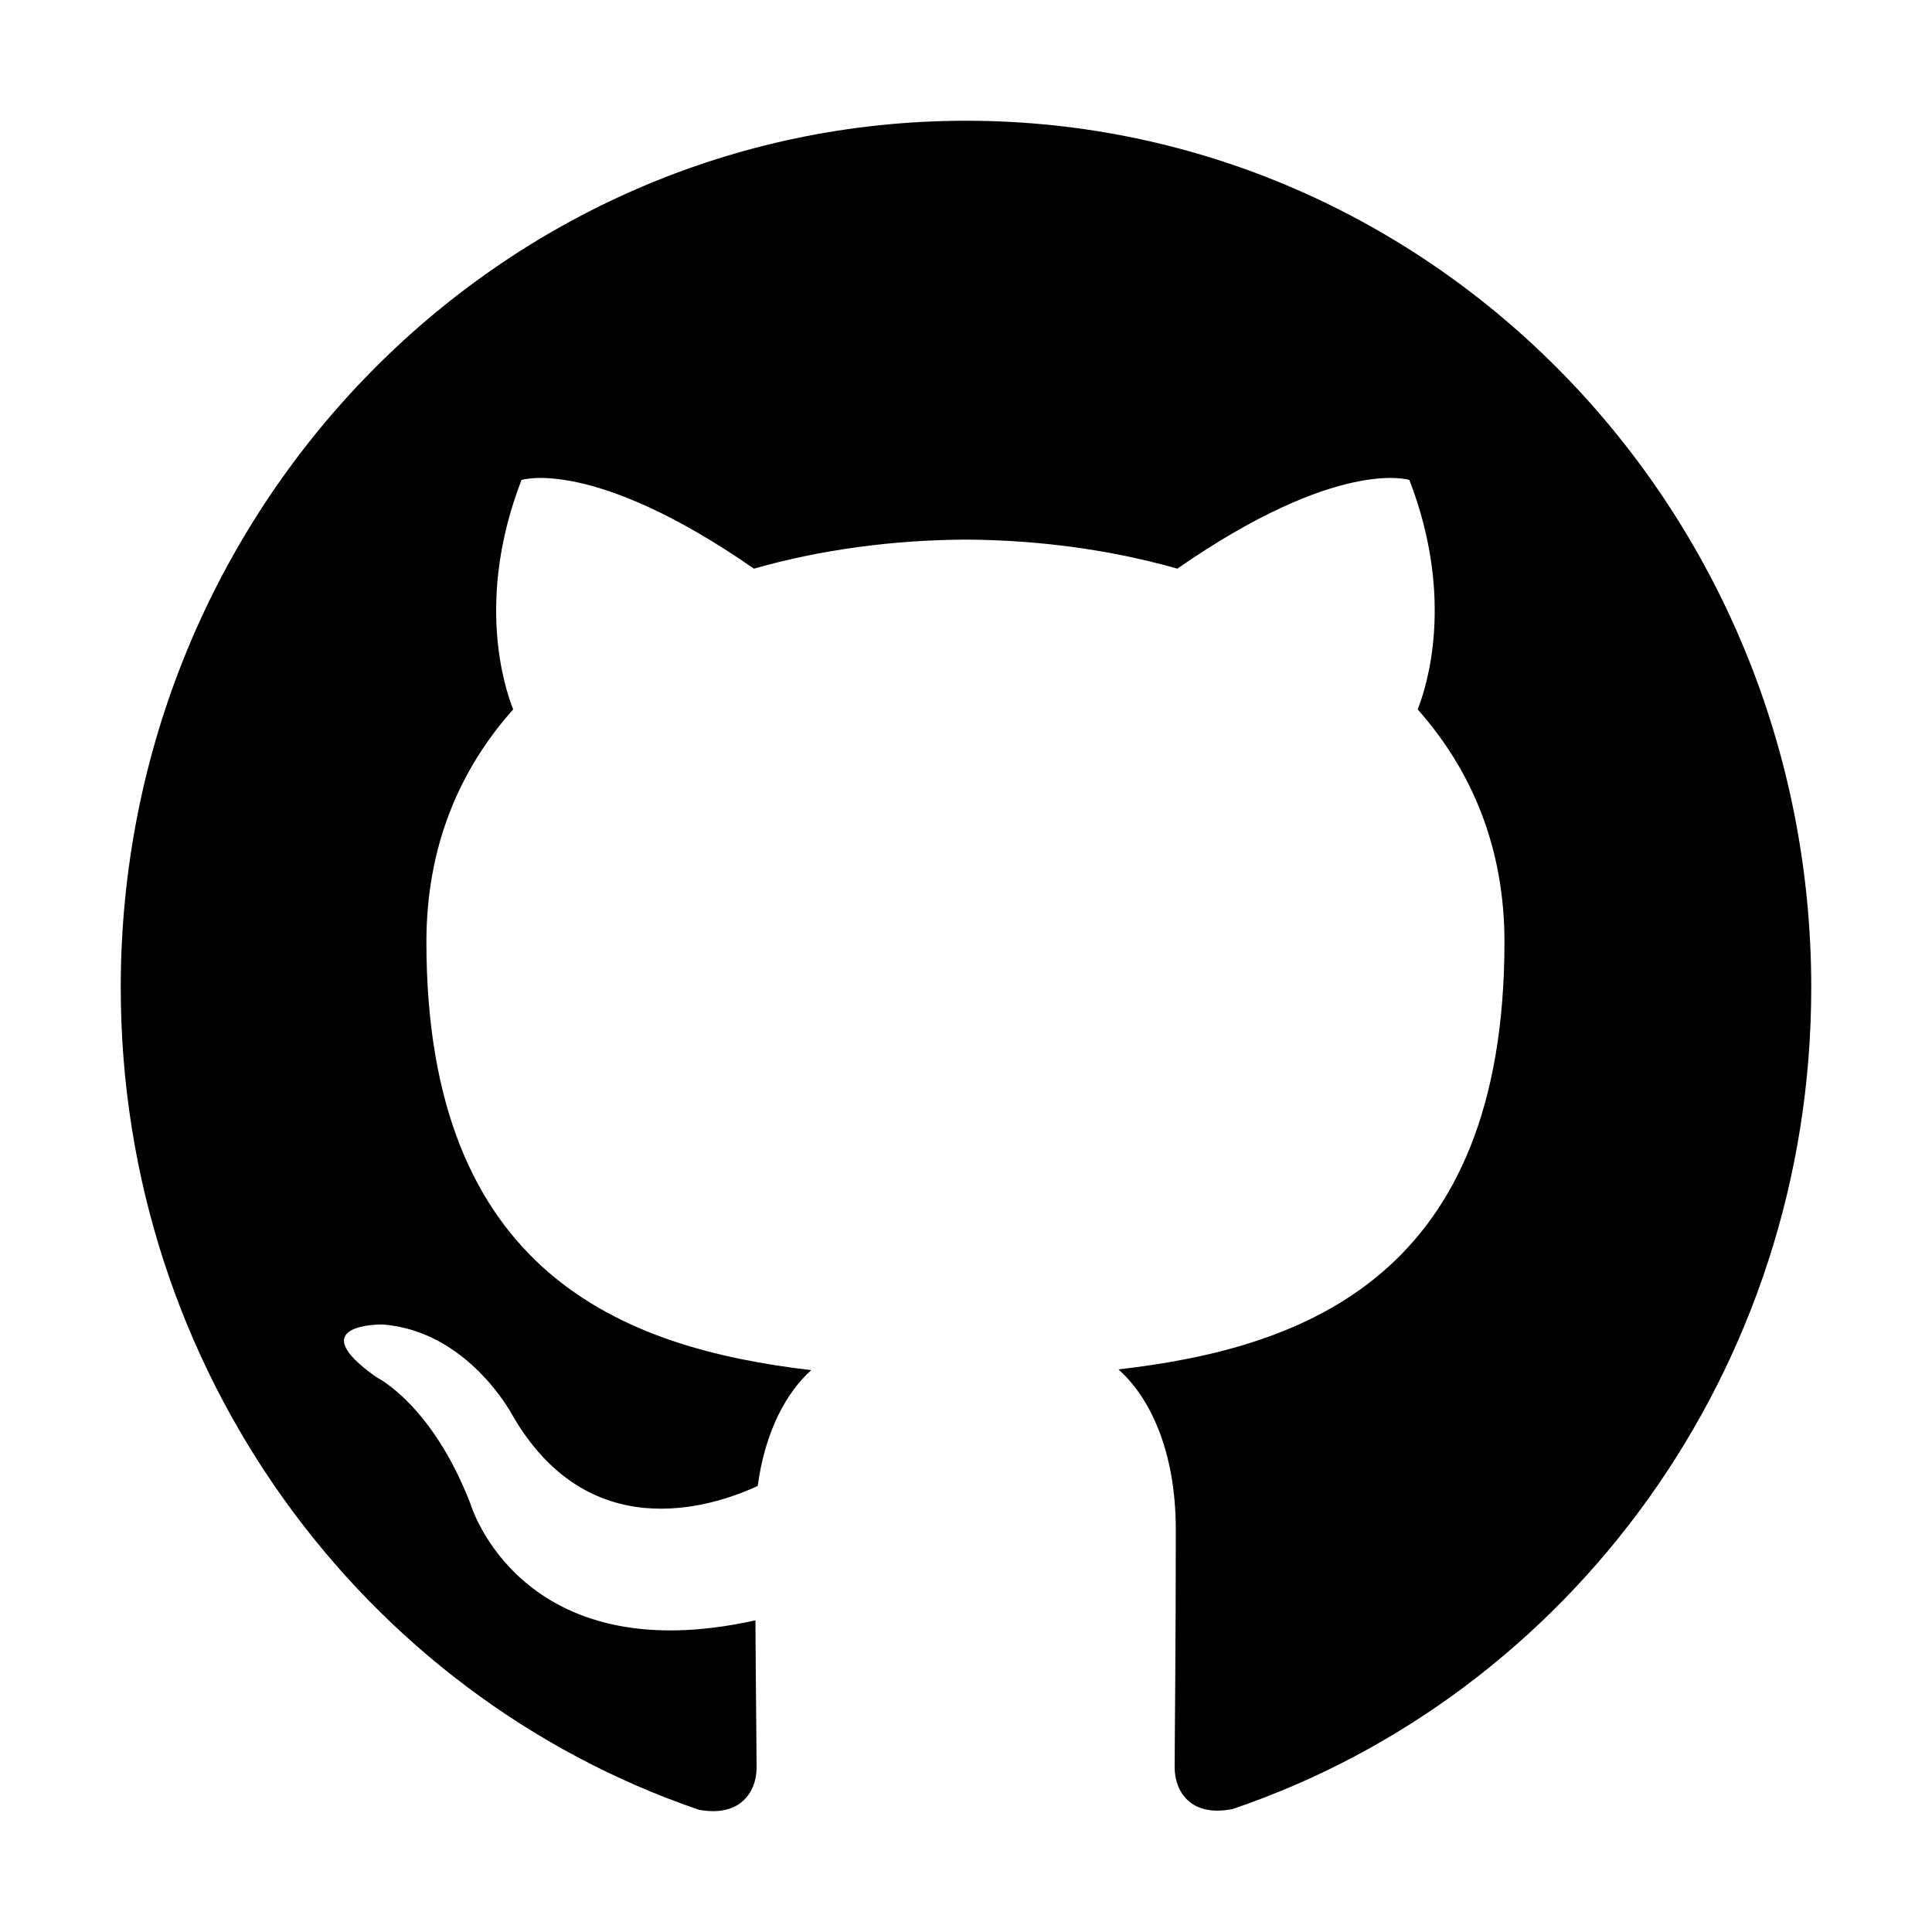
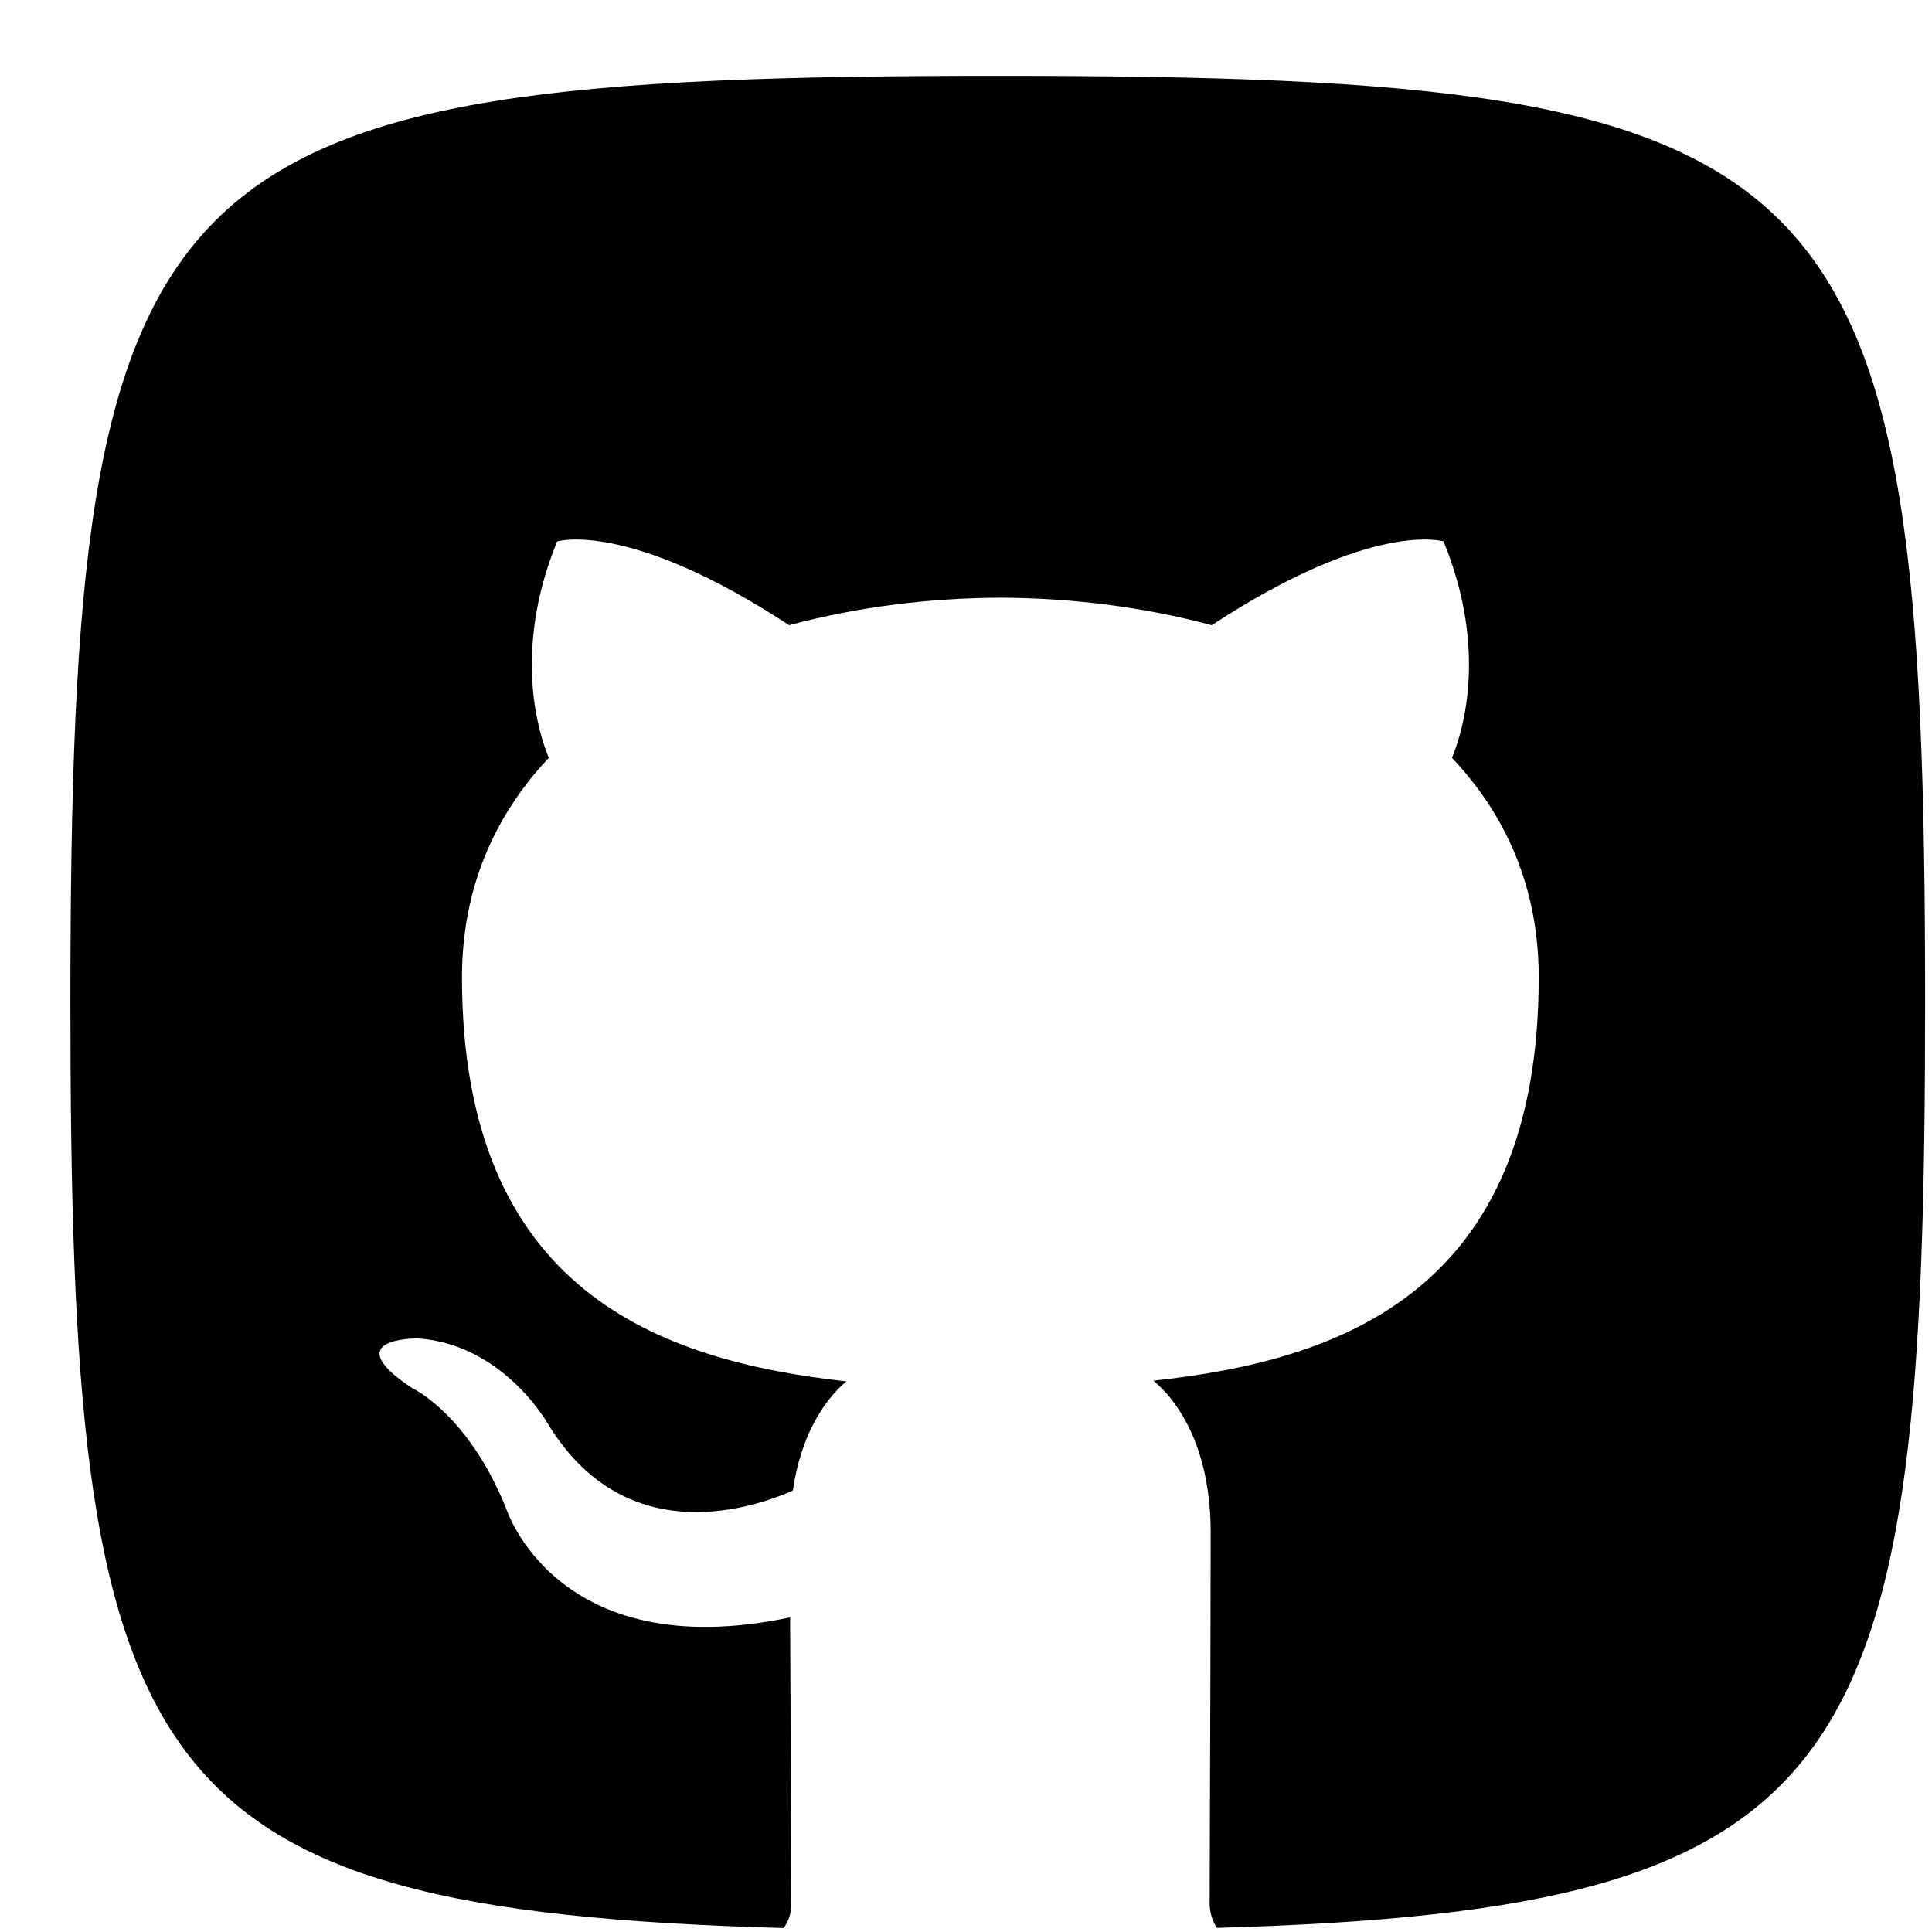
- <svg xmlns="http://www.w3.org/2000/svg" height="16" id="Layer_1" style="enable-background:new 0 0 512 512;" version="1.1" viewBox="0 0 512 512" width="16" xml:space="preserve">
-   <style type="text/css">
- 	.st0{fill-rule:evenodd;clip-rule:evenodd;}
- </style>
-   <g>
-     <path class="st0" d="M256,32C132.3,32,32,134.8,32,261.7c0,101.5,64.2,187.5,153.2,217.9c11.2,2.1,15.3-5,15.3-11.1   c0-5.5-0.2-19.9-0.3-39.1c-62.3,13.9-75.5-30.8-75.5-30.8c-10.2-26.5-24.9-33.6-24.9-33.6c-20.3-14.3,1.5-14,1.5-14   c22.5,1.6,34.3,23.7,34.3,23.7c20,35.1,52.4,25,65.2,19.1c2-14.8,7.8-25,14.2-30.7c-49.7-5.8-102-25.5-102-113.5   c0-25.1,8.7-45.6,23-61.6c-2.3-5.8-10-29.2,2.2-60.8c0,0,18.8-6.2,61.6,23.5c17.9-5.1,37-7.6,56.1-7.7c19,0.1,38.2,2.6,56.1,7.7   c42.8-29.7,61.5-23.5,61.5-23.5c12.2,31.6,4.5,55,2.2,60.8c14.3,16.1,23,36.6,23,61.6c0,88.2-52.4,107.6-102.3,113.3   c8,7.1,15.2,21.1,15.2,42.5c0,30.7-0.3,55.5-0.3,63c0,6.1,4,13.3,15.4,11C415.9,449.1,480,363.1,480,261.7   C480,134.8,379.7,32,256,32z" />
-   </g>
+ <svg xmlns="http://www.w3.org/2000/svg" fill="none" height="25" viewBox="0 0 25 25" width="25">
+   <path clip-rule="evenodd" d="M15.748 24.947C24.09 24.706 24.911 22.95 24.911 12.981C24.911 1.981 23.911 0.981 12.911 0.981C1.911 0.981 0.911 1.981 0.911 12.981C0.911 22.976 1.737 24.715 10.139 24.949C10.212 24.858 10.239 24.744 10.239 24.628C10.239 24.378 10.229 21.812 10.224 20.929C7.187 21.568 6.546 19.51 6.546 19.51C6.049 18.288 5.333 17.962 5.333 17.962C4.342 17.306 5.408 17.319 5.408 17.319C6.504 17.394 7.081 18.41 7.081 18.41C8.055 20.027 9.637 19.56 10.259 19.289C10.358 18.606 10.64 18.139 10.952 17.875C8.527 17.608 5.978 16.7 5.978 12.645C5.978 11.49 6.404 10.546 7.102 9.806C6.989 9.538 6.615 8.462 7.209 7.006C7.209 7.006 8.126 6.721 10.212 8.09C11.083 7.855 12.017 7.738 12.946 7.734C13.873 7.738 14.807 7.855 15.68 8.09C17.765 6.721 18.68 7.006 18.68 7.006C19.276 8.462 18.901 9.538 18.788 9.806C19.488 10.546 19.911 11.49 19.911 12.645C19.911 16.71 17.358 17.605 14.925 17.866C15.317 18.193 15.666 18.839 15.666 19.826C15.666 20.772 15.66 22.445 15.656 23.554C15.654 24.103 15.653 24.513 15.653 24.628C15.653 24.737 15.682 24.852 15.748 24.947V24.947Z" fill="black" fill-rule="evenodd" />
</svg>
